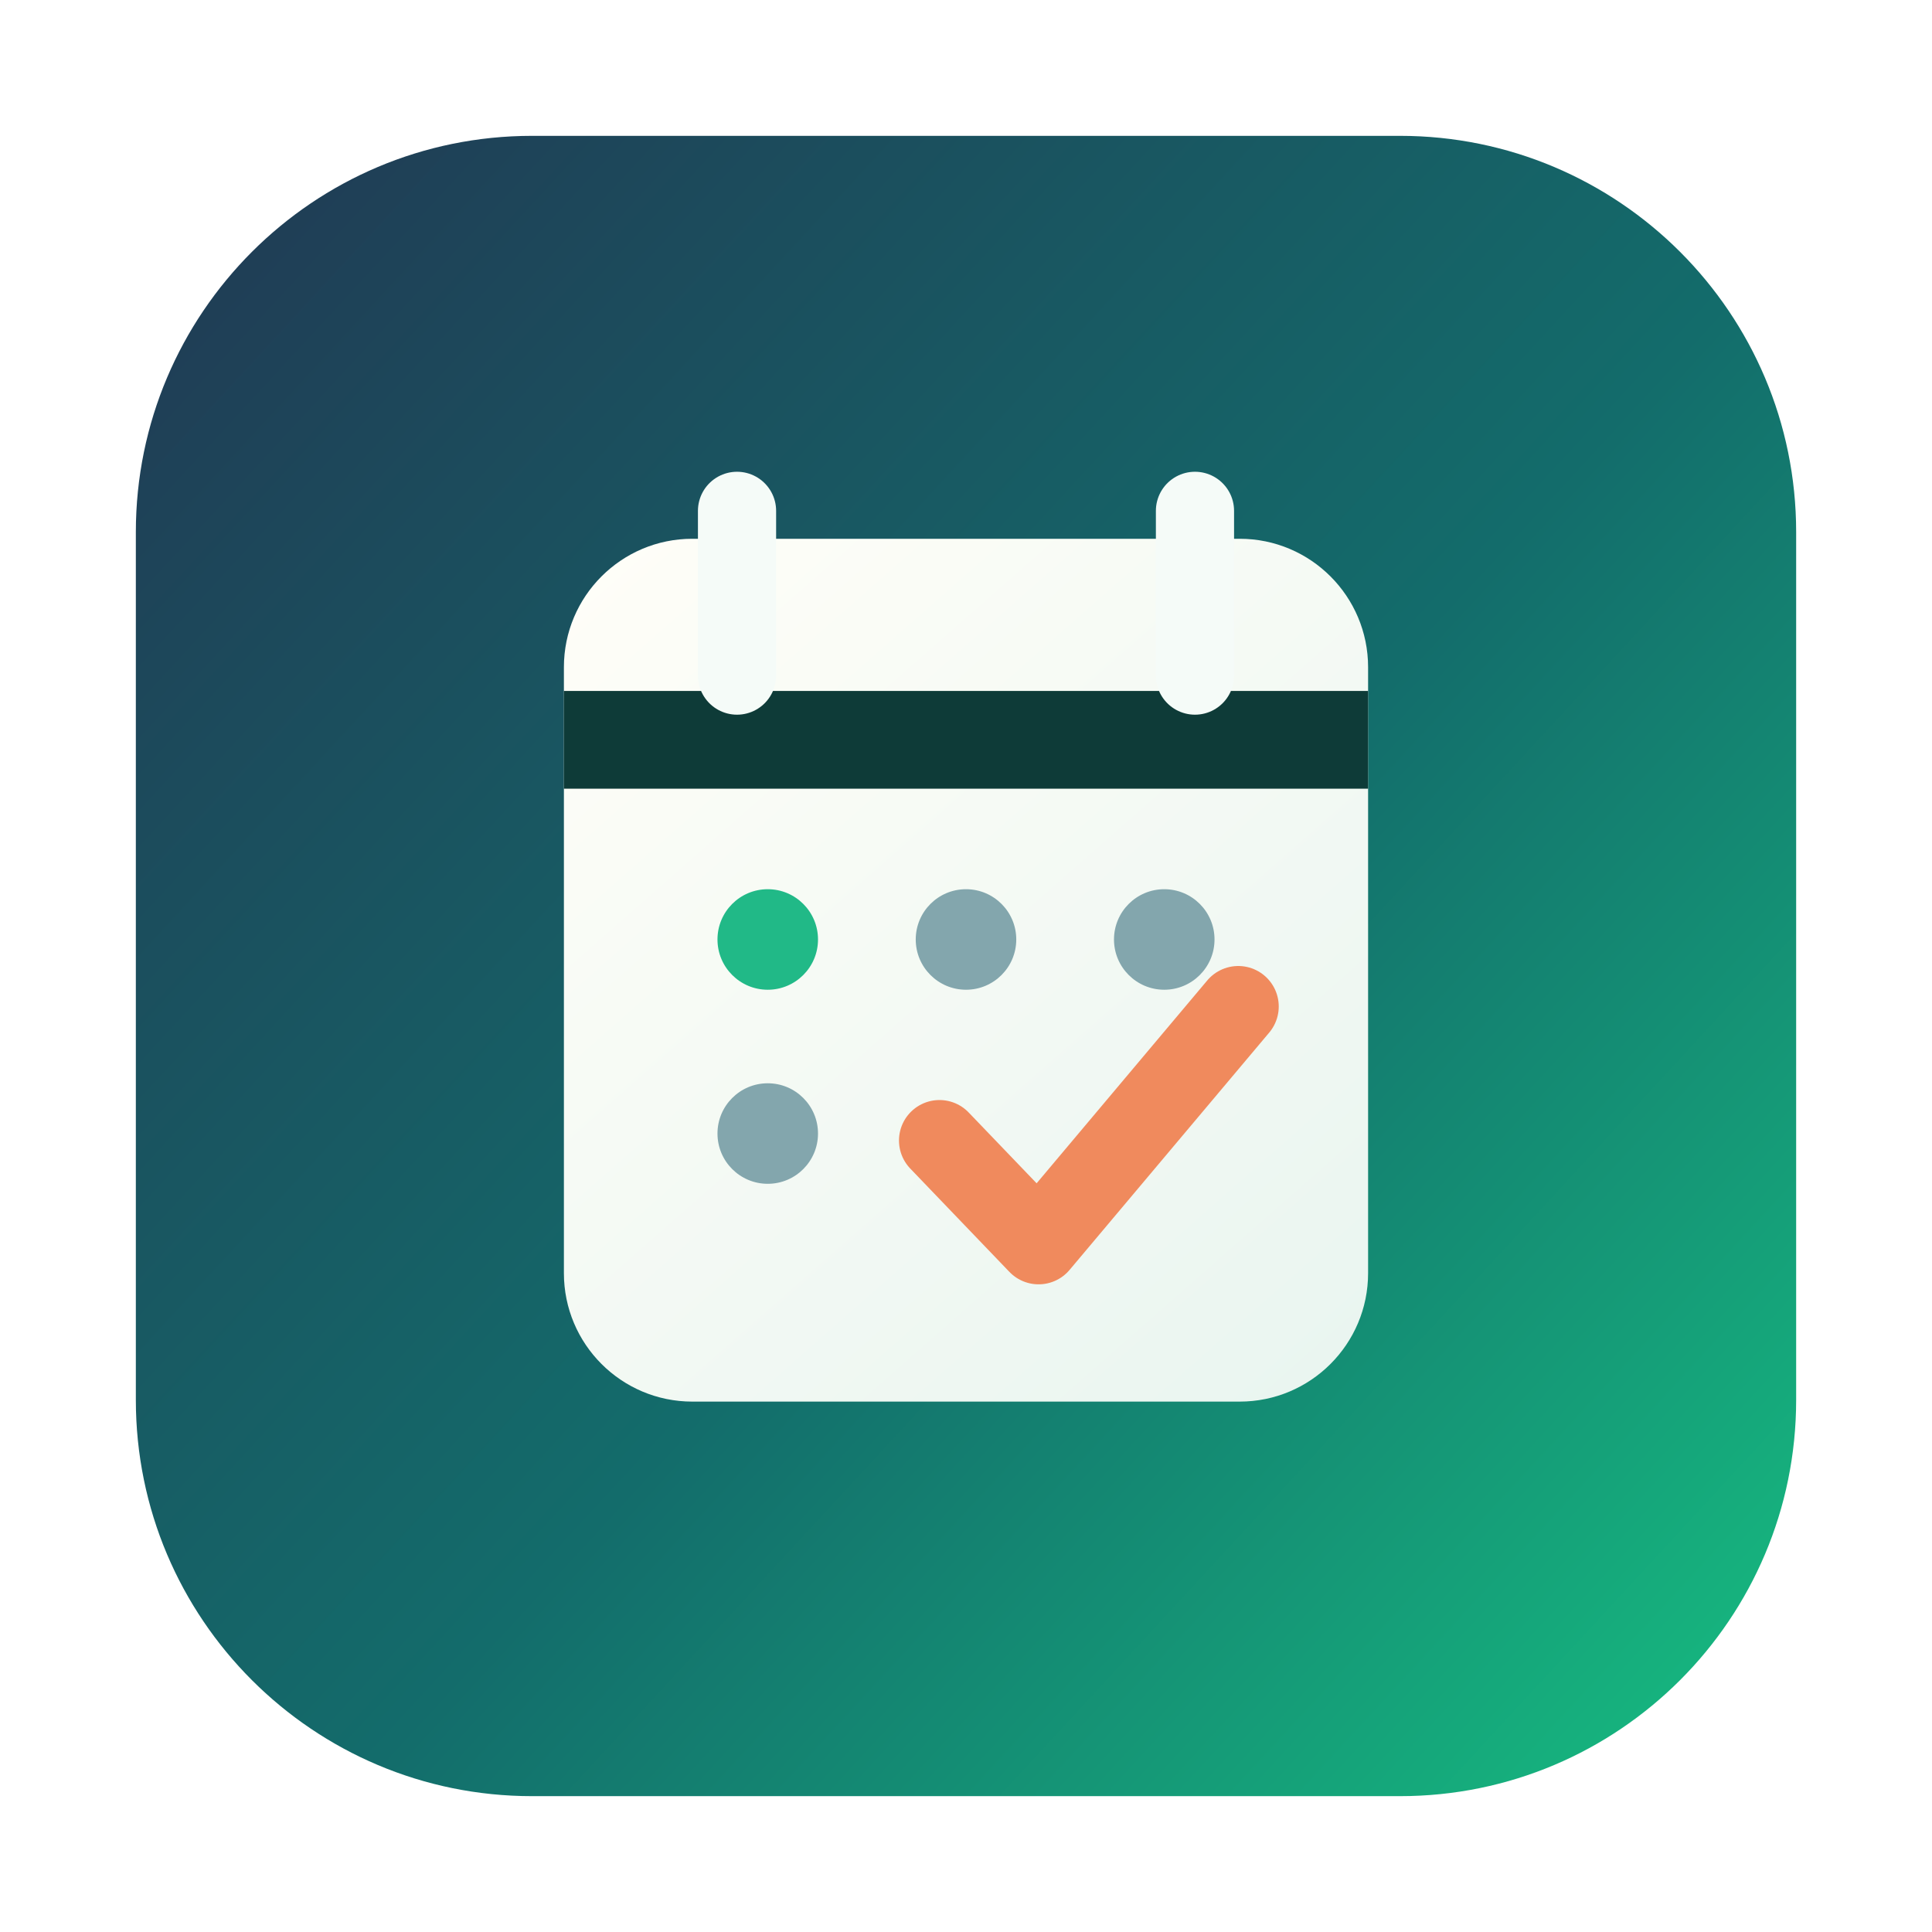
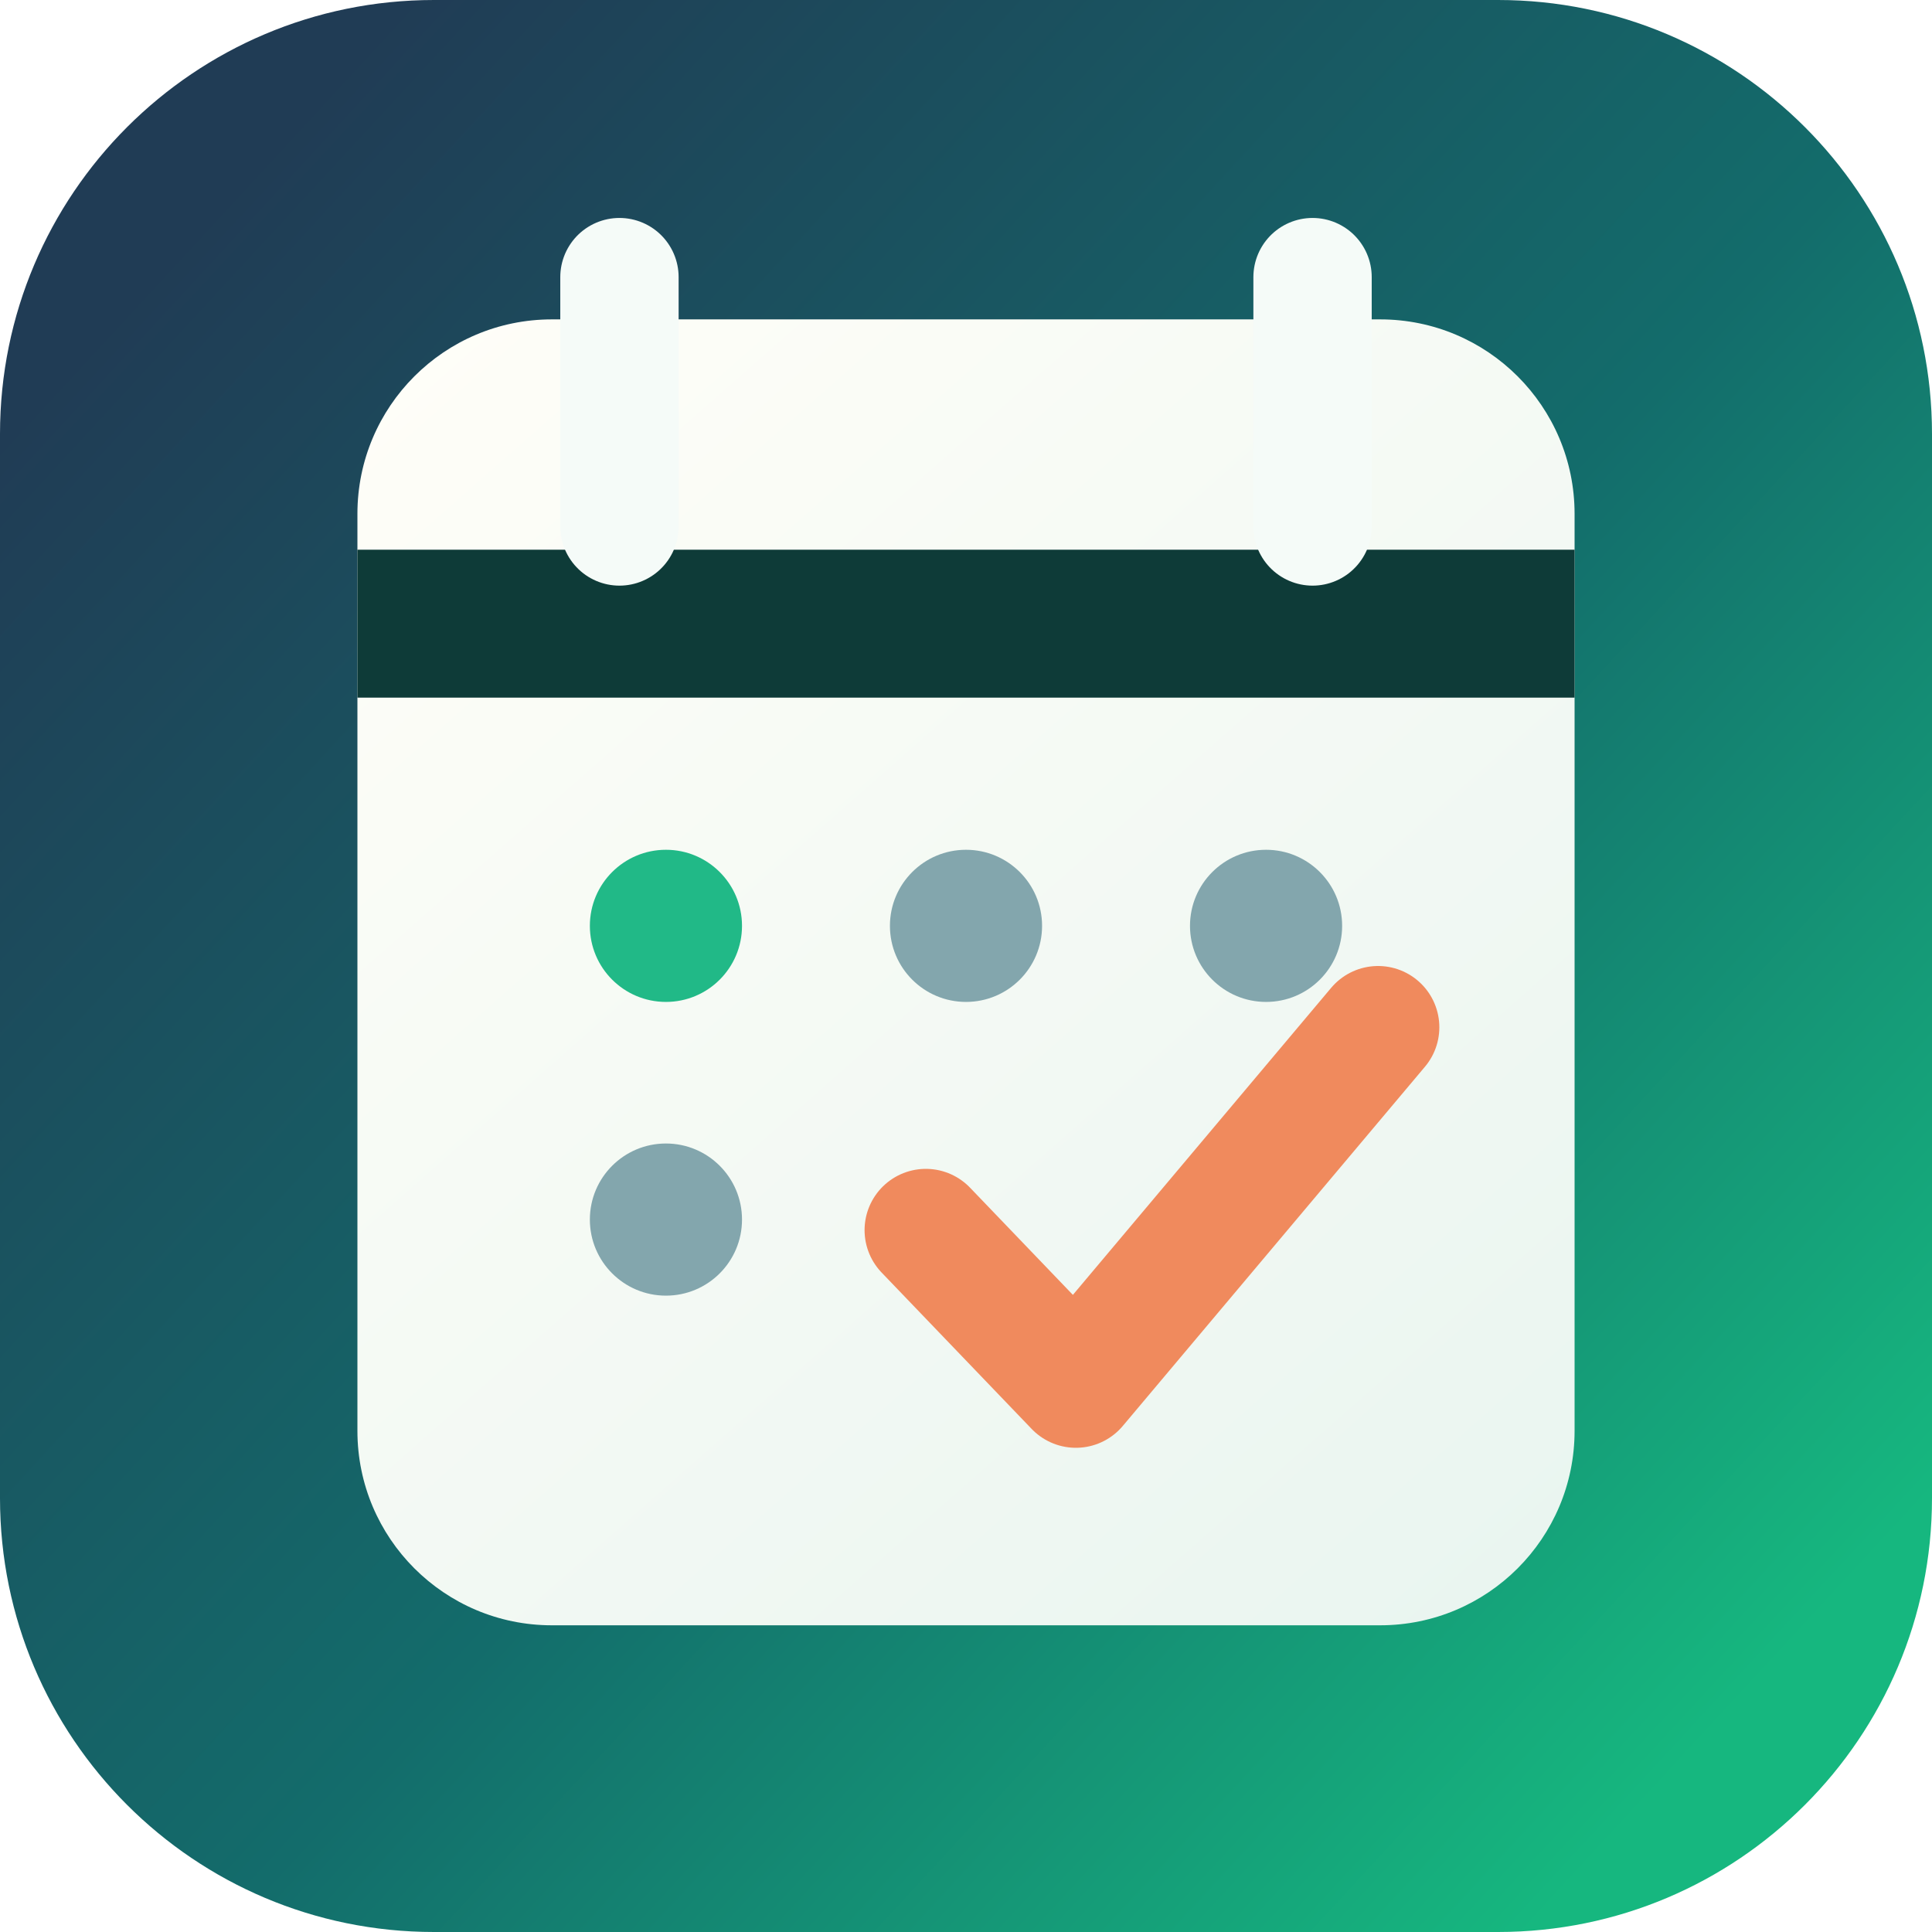
<svg xmlns="http://www.w3.org/2000/svg" viewBox="0 0 1024 1024" width="1024" height="1024" role="img" aria-label="AMToDo calendar mark icon">
  <defs>
    <linearGradient id="bg" x1="96" y1="128" x2="928" y2="896" gradientUnits="userSpaceOnUse">
      <stop offset="0" stop-color="#203c55" />
      <stop offset=".55" stop-color="#136c6b" />
      <stop offset="1" stop-color="#16b77f" />
    </linearGradient>
    <linearGradient id="sheet" x1="236" y1="196" x2="788" y2="824" gradientUnits="userSpaceOnUse">
      <stop offset="0" stop-color="#fffef8" />
      <stop offset="1" stop-color="#e9f5f0" />
    </linearGradient>
  </defs>
-   <rect x="72" y="72" width="880" height="880" rx="210" fill="url(#bg)" />
-   <g transform="translate(512 512) scale(.74) translate(-512 -512)">
+   <rect x="0" y="0" width="1024" height="1024" rx="230" fill="url(#bg)" />
+   <g transform="translate(512 512) scale(1.12) translate(-512 -512)">
    <rect x="224" y="206" width="576" height="618" rx="92" fill="url(#sheet)" />
    <path d="M224 350h576" stroke="#0e3b38" stroke-width="70" />
    <path d="M348 186v118M676 186v118" stroke="#f5fbf8" stroke-width="56" stroke-linecap="round" />
    <circle cx="370" cy="493" r="36" fill="#21b987" />
    <circle cx="512" cy="493" r="36" fill="#83a6ad" />
    <circle cx="654" cy="493" r="36" fill="#83a6ad" />
    <circle cx="370" cy="632" r="36" fill="#83a6ad" />
    <path d="M493 637l71 74 143-170" fill="none" stroke="#f08a5d" stroke-width="58" stroke-linecap="round" stroke-linejoin="round" />
  </g>
</svg>
